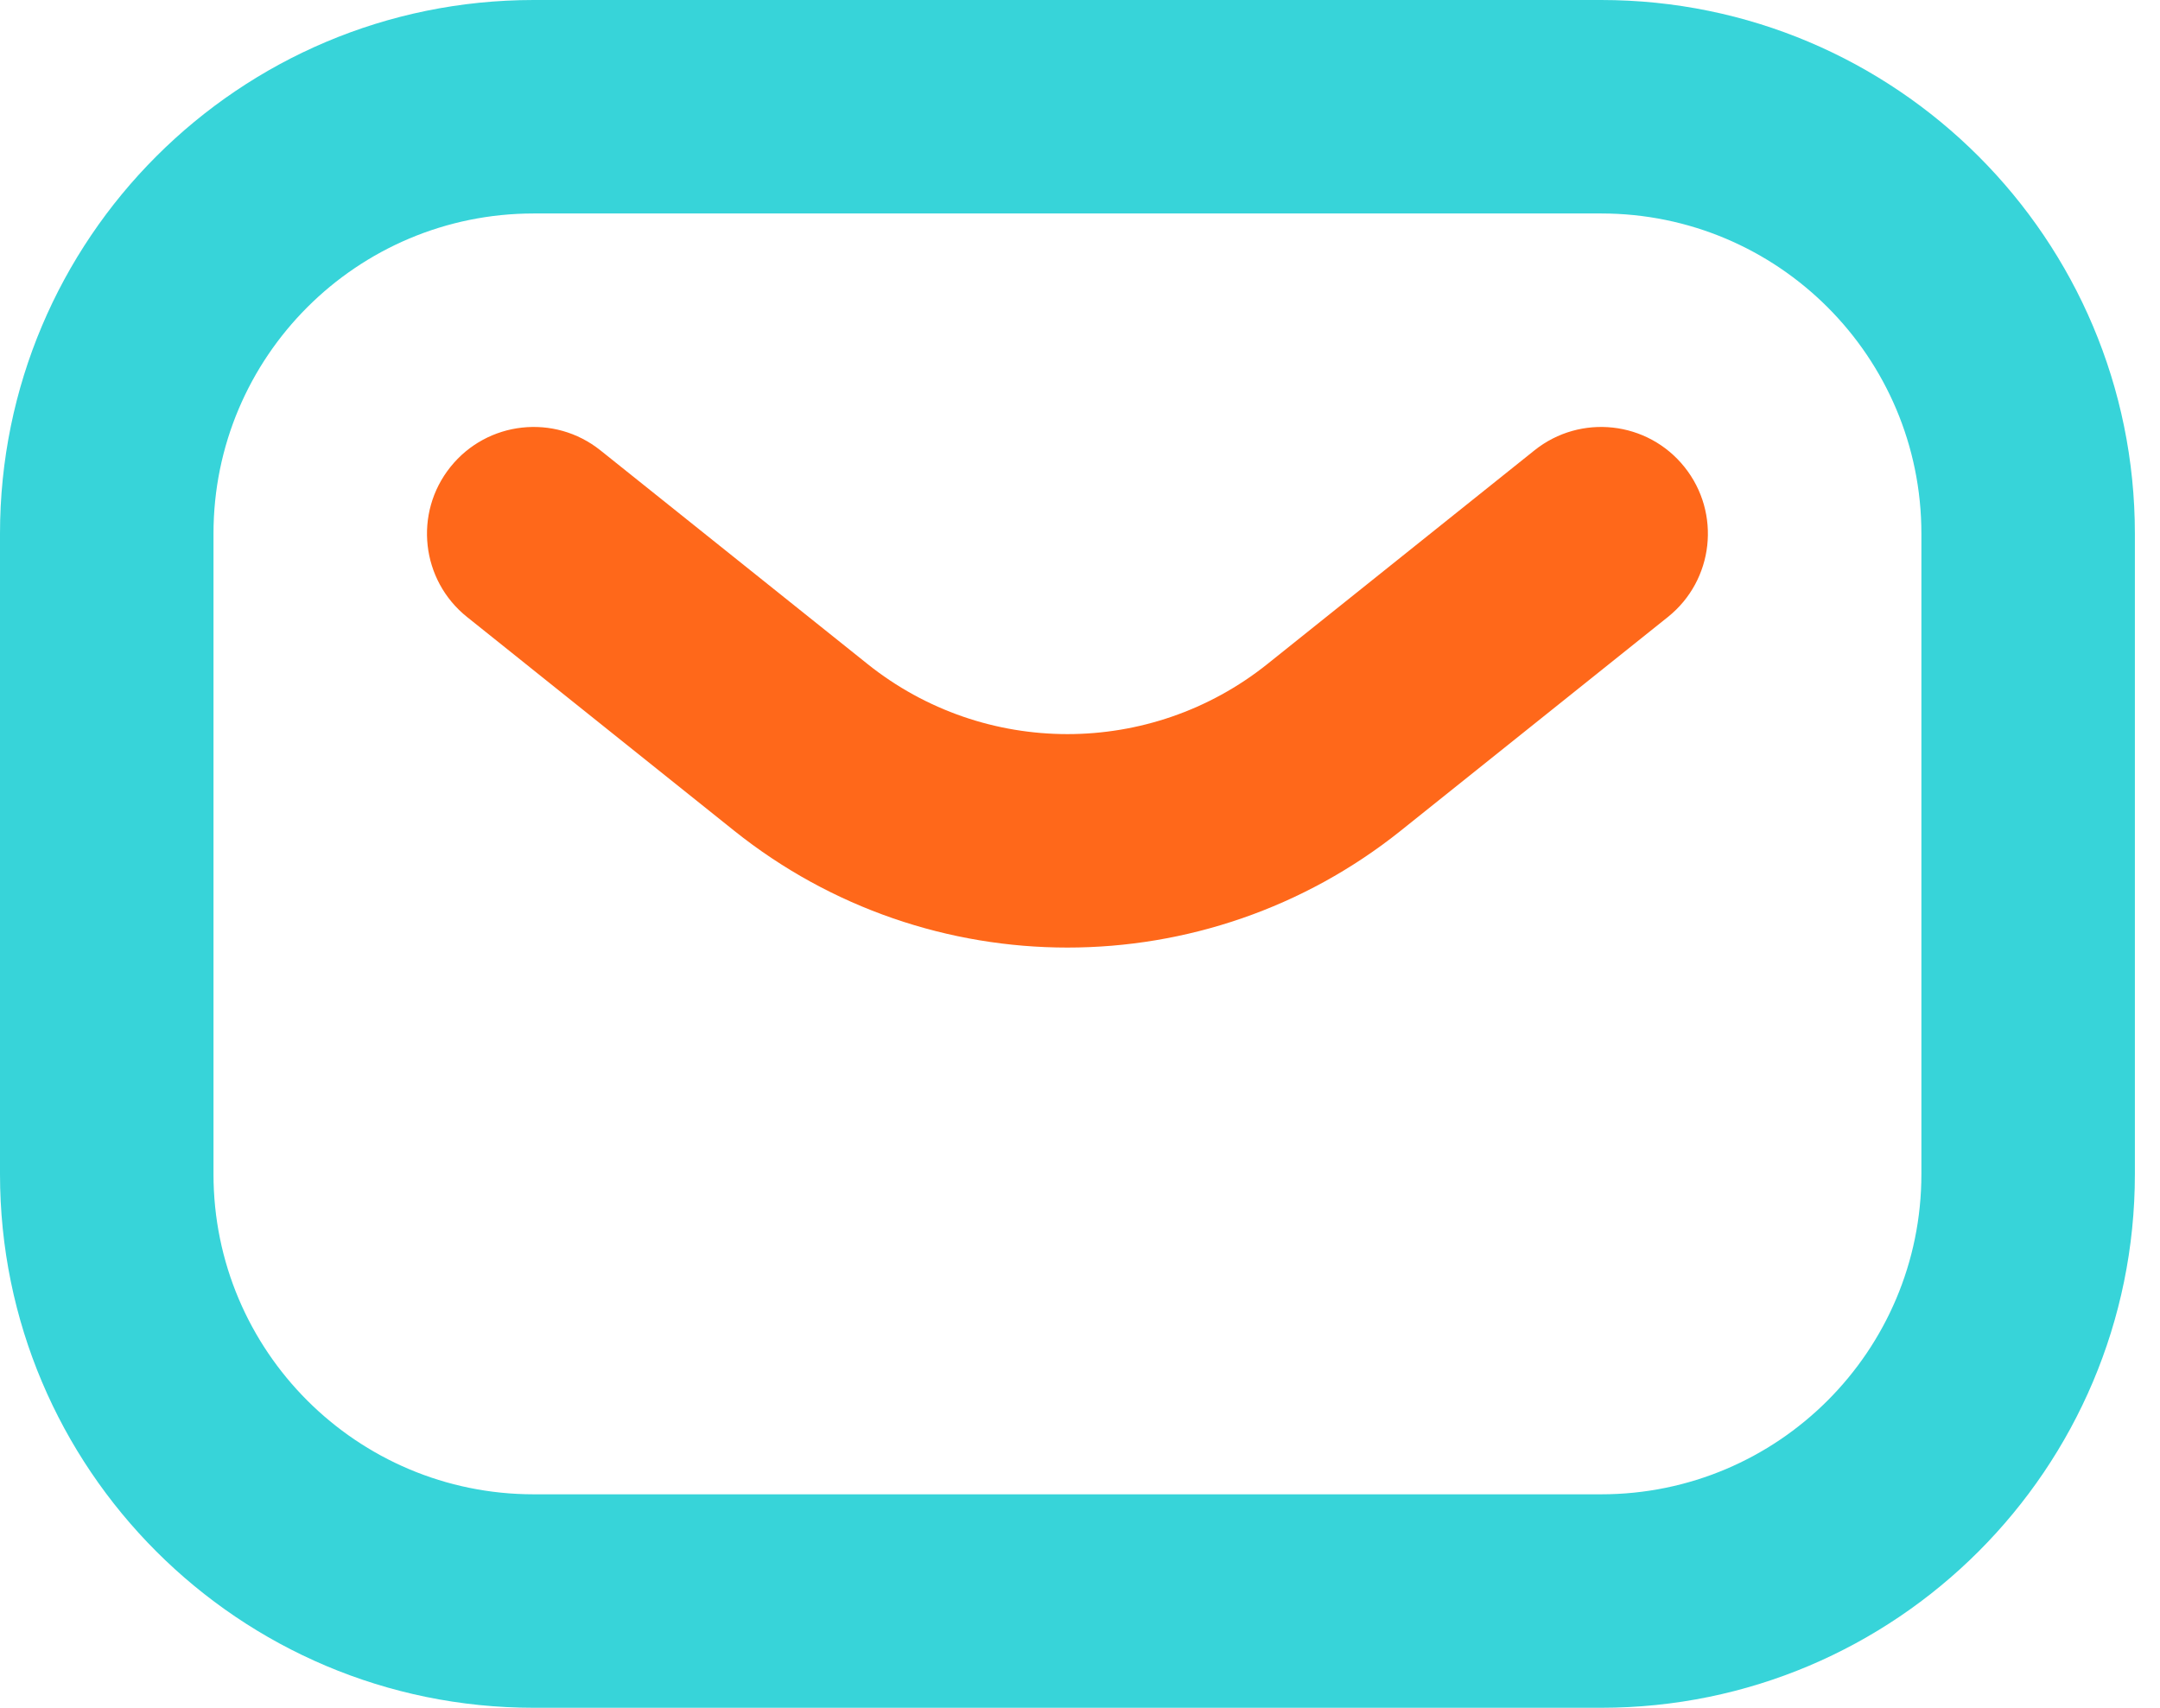
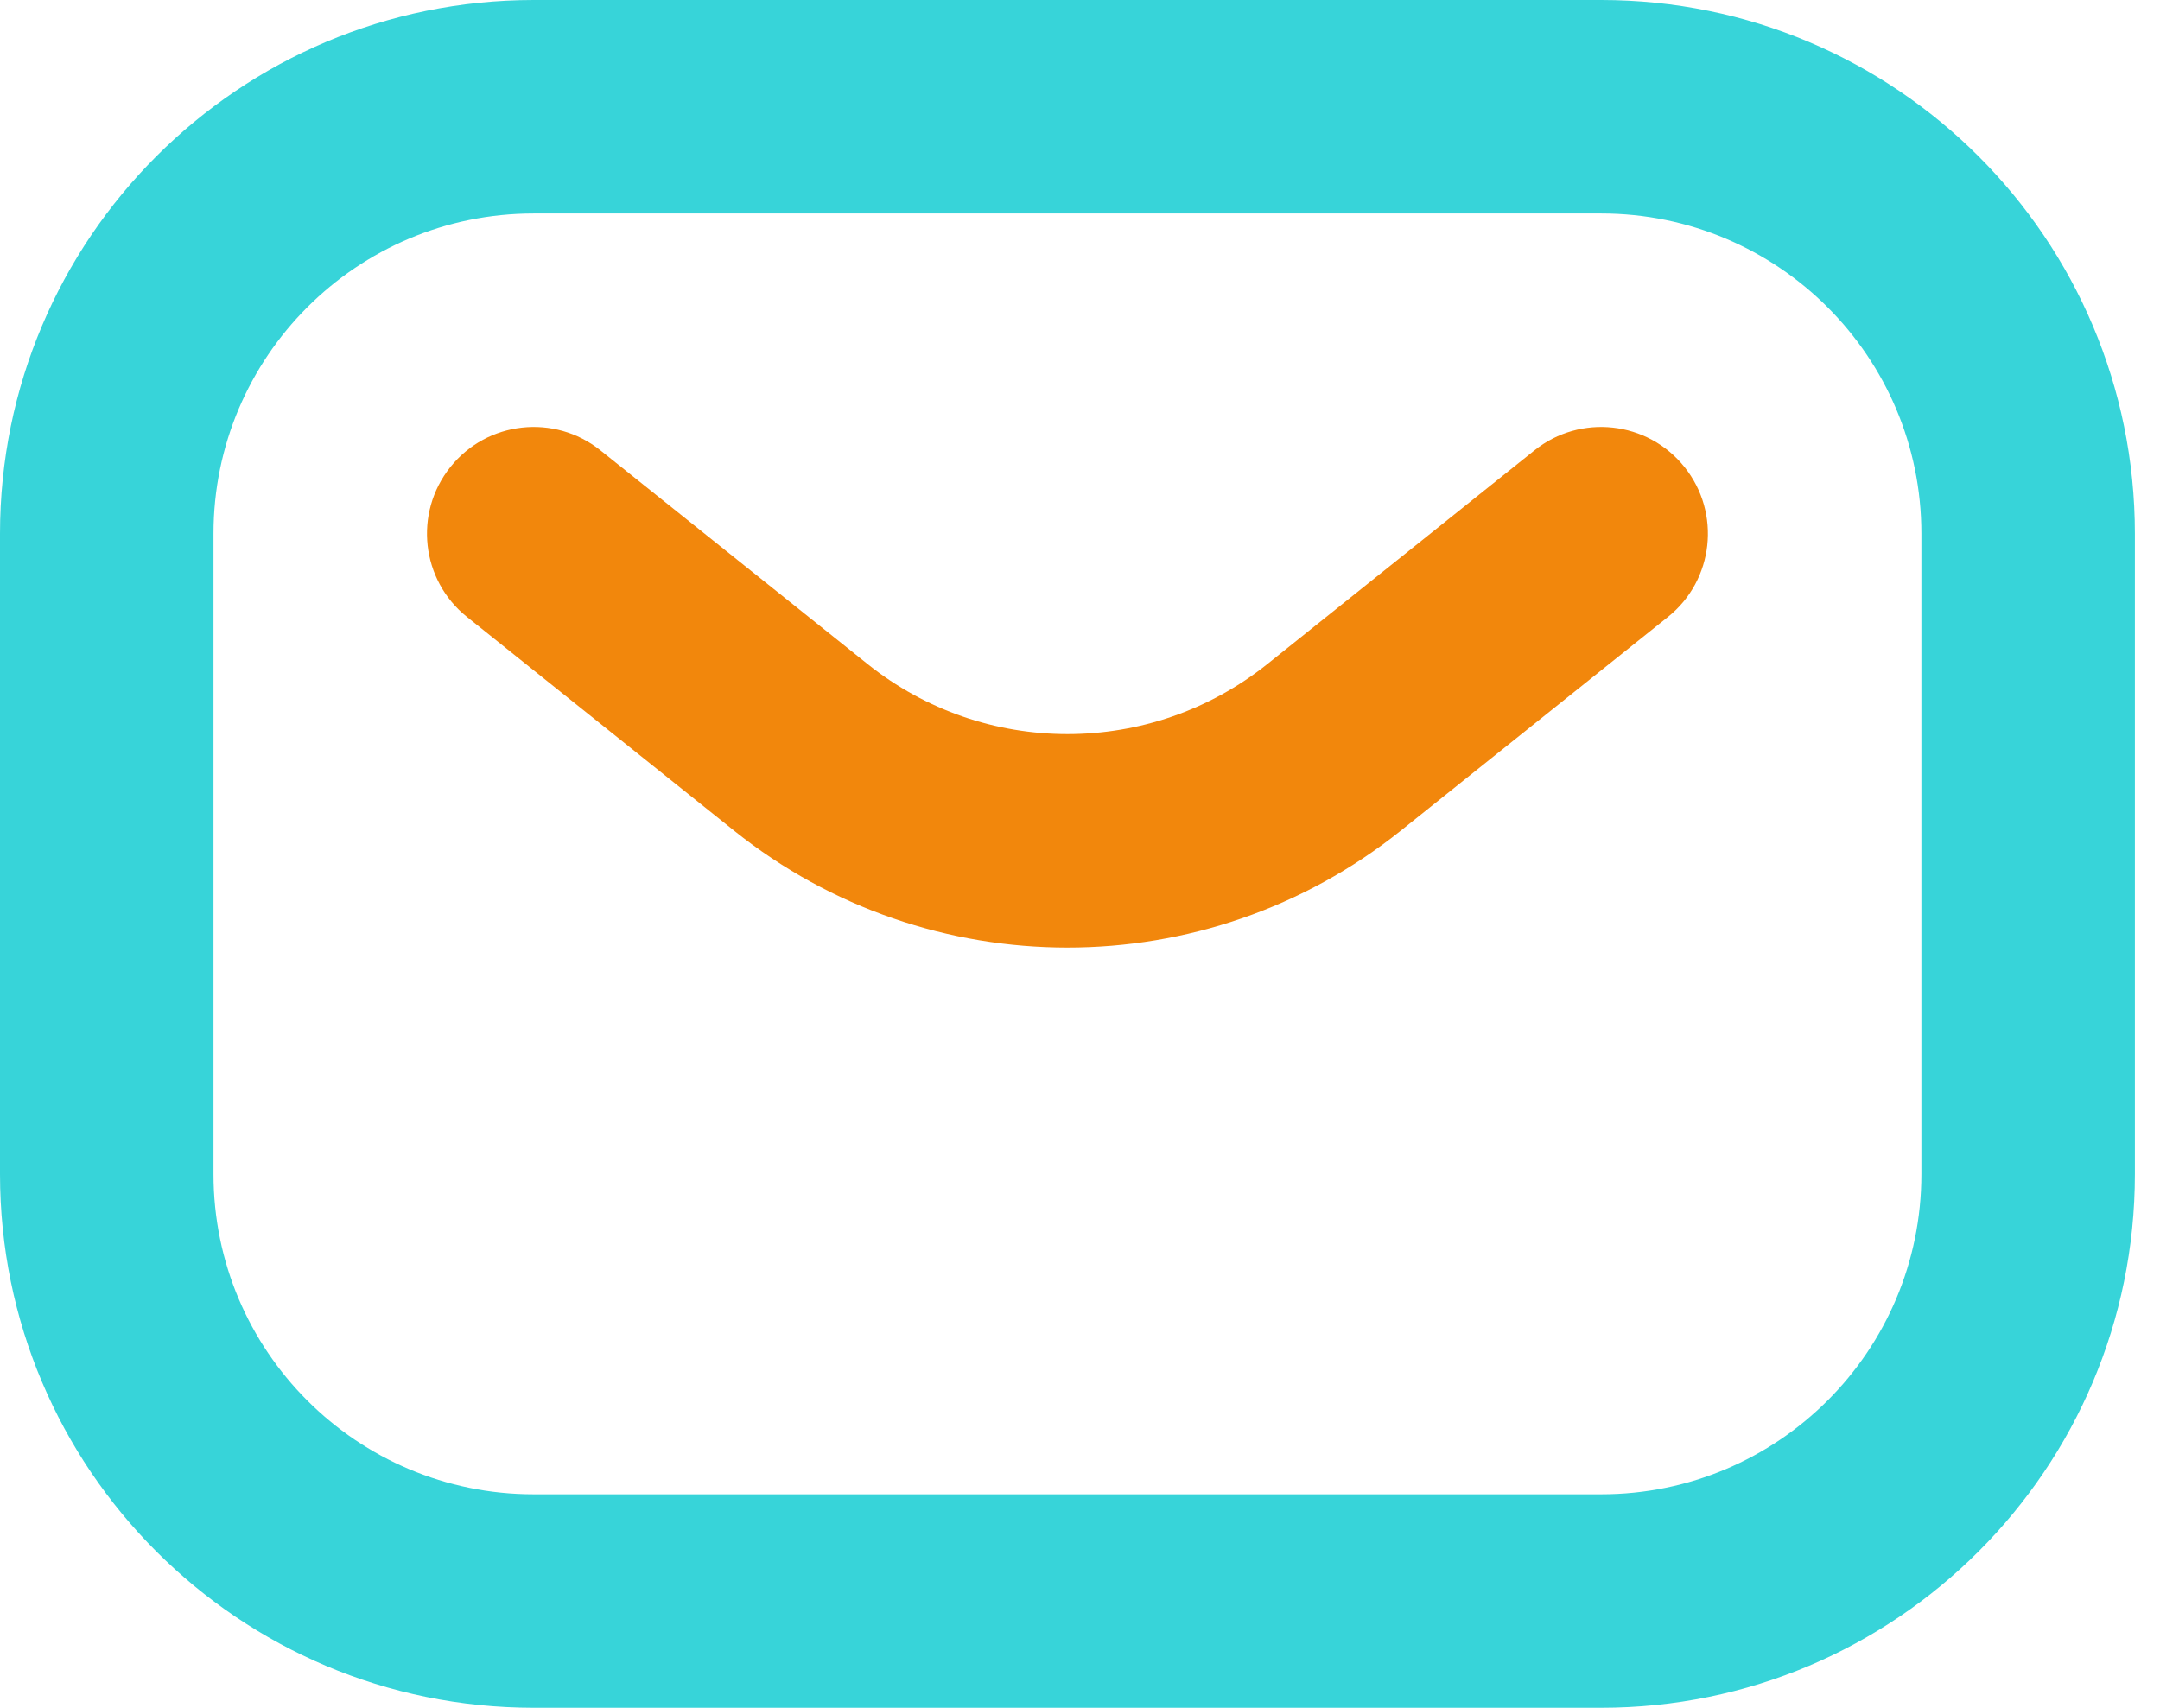
<svg xmlns="http://www.w3.org/2000/svg" width="43" height="34" viewBox="0 0 43 34" fill="none">
  <path fill-rule="evenodd" clip-rule="evenodd" d="M0 10.625C0 4.757 4.757 0 10.625 0H31.875C37.743 0 42.5 4.757 42.5 10.625V23.375C42.5 29.243 37.743 34 31.875 34H10.625C4.757 34 0 29.243 0 23.375V10.625ZM10.625 4.25C7.104 4.25 4.25 7.104 4.25 10.625V23.375C4.25 26.896 7.104 29.75 10.625 29.75H31.875C35.396 29.75 38.25 26.896 38.25 23.375V10.625C38.25 7.104 35.396 4.25 31.875 4.25H10.625Z" fill="#37D4D9" />
-   <path fill-rule="evenodd" clip-rule="evenodd" d="M8.966 9.298C9.699 8.381 11.036 8.233 11.953 8.966L17.268 13.218C19.596 15.081 22.904 15.081 25.233 13.218L30.547 8.966C31.464 8.233 32.801 8.381 33.534 9.298C34.267 10.214 34.119 11.551 33.203 12.284L27.887 16.537C24.007 19.641 18.493 19.641 14.613 16.537L9.298 12.284C8.381 11.551 8.233 10.214 8.966 9.298Z" fill="#FF681A" />
+   <path fill-rule="evenodd" clip-rule="evenodd" d="M8.966 9.298C9.699 8.381 11.036 8.233 11.953 8.966L17.268 13.218C19.596 15.081 22.904 15.081 25.233 13.218L30.547 8.966C31.464 8.233 32.801 8.381 33.534 9.298C34.267 10.214 34.119 11.551 33.203 12.284L27.887 16.537C24.007 19.641 18.493 19.641 14.613 16.537L9.298 12.284C8.381 11.551 8.233 10.214 8.966 9.298Z" fill="#F2870C" />
</svg>
